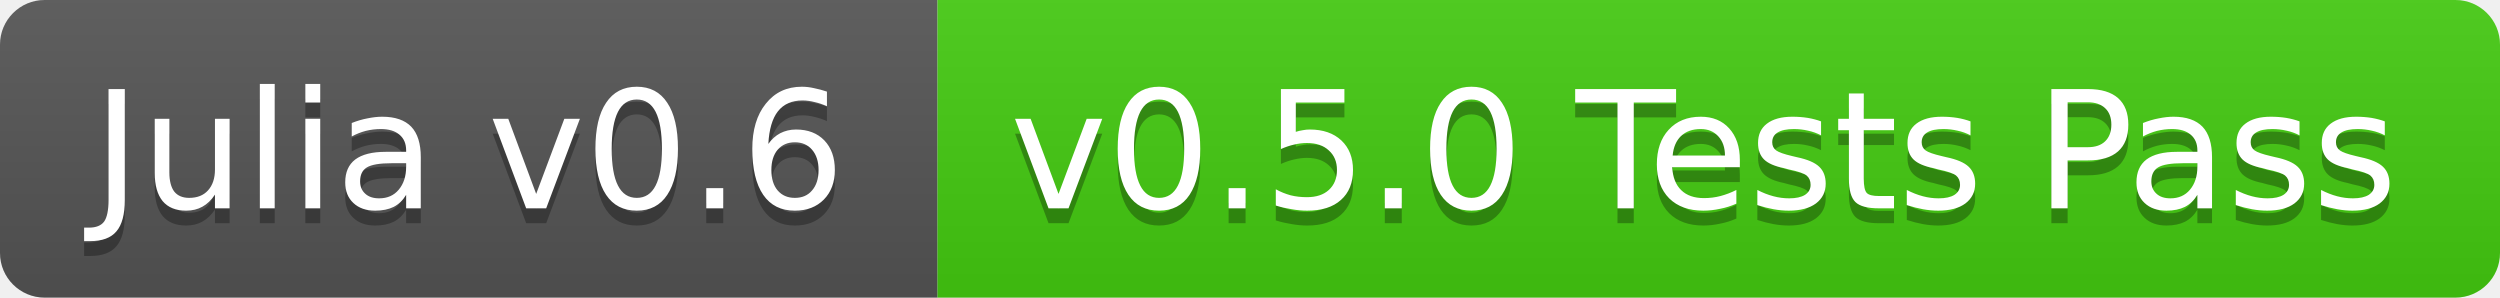
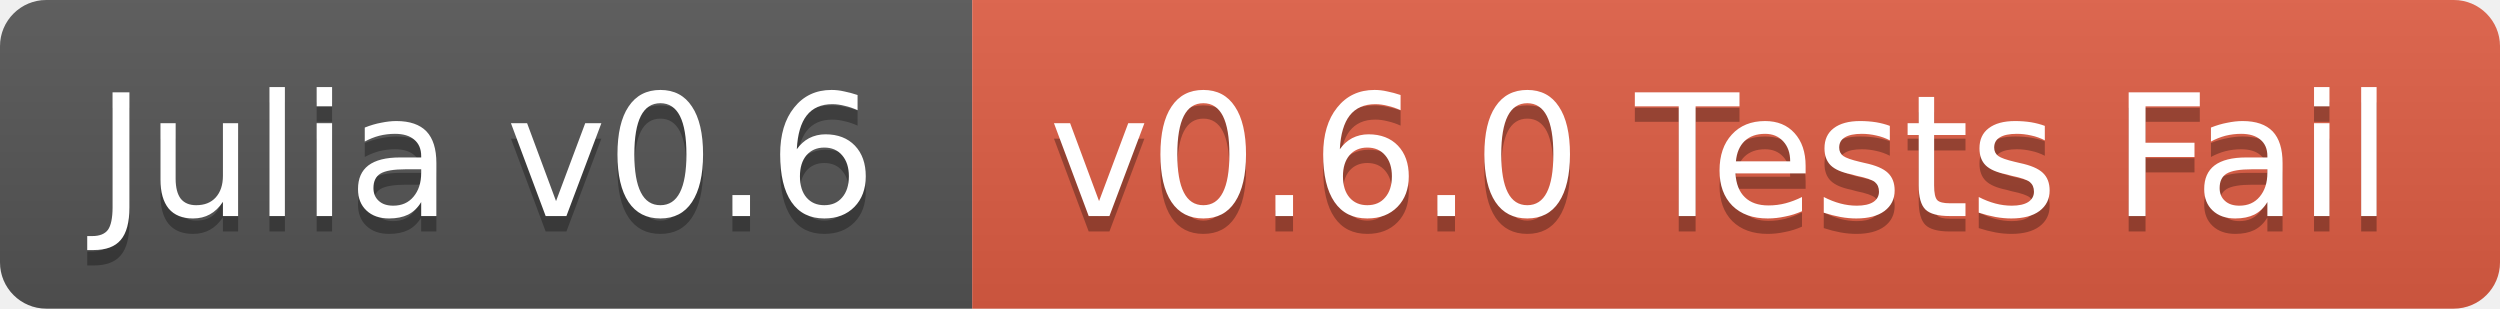
- <svg xmlns="http://www.w3.org/2000/svg" width="168" height="20">
+ <svg xmlns="http://www.w3.org/2000/svg" width="162" height="20">
  <linearGradient id="b" x2="0" y2="100%">
    <stop offset="0" stop-color="#bbb" stop-opacity=".1" />
    <stop offset="1" stop-opacity=".1" />
  </linearGradient>
  <clipPath id="a">
-     <rect width="168" height="20" rx="3" fill="#fff" />
+     <rect width="162" height="20" rx="3" fill="#fff" />
  </clipPath>
  <g clip-path="url(#a)">
    <path fill="#555" d="M0 0h63v20H0z" />
-     <path fill="#4c1" d="M63 0h105v20H63z" />
-     <path fill="url(#b)" d="M0 0h168v20H0z" />
+     <path fill="#e05d44" d="M63 0h99v20H63z" />
+     <path fill="url(#b)" d="M0 0h162v20H0z" />
  </g>
  <g fill="#fff" text-anchor="middle" font-family="DejaVu Sans,Verdana,Geneva,sans-serif" font-size="11">
    <text x="31.5" y="15" fill="#010101" fill-opacity=".3">Julia v0.6</text>
    <text x="31.5" y="14">Julia v0.6</text>
-     <text x="114.5" y="15" fill="#010101" fill-opacity=".3">v0.5.0 Tests Pass</text>
-     <text x="114.5" y="14">v0.5.0 Tests Pass</text>
+     <text x="111.5" y="15" fill="#010101" fill-opacity=".3">v0.6.0 Tests Fail</text>
+     <text x="111.5" y="14">v0.6.0 Tests Fail</text>
  </g>
</svg>
